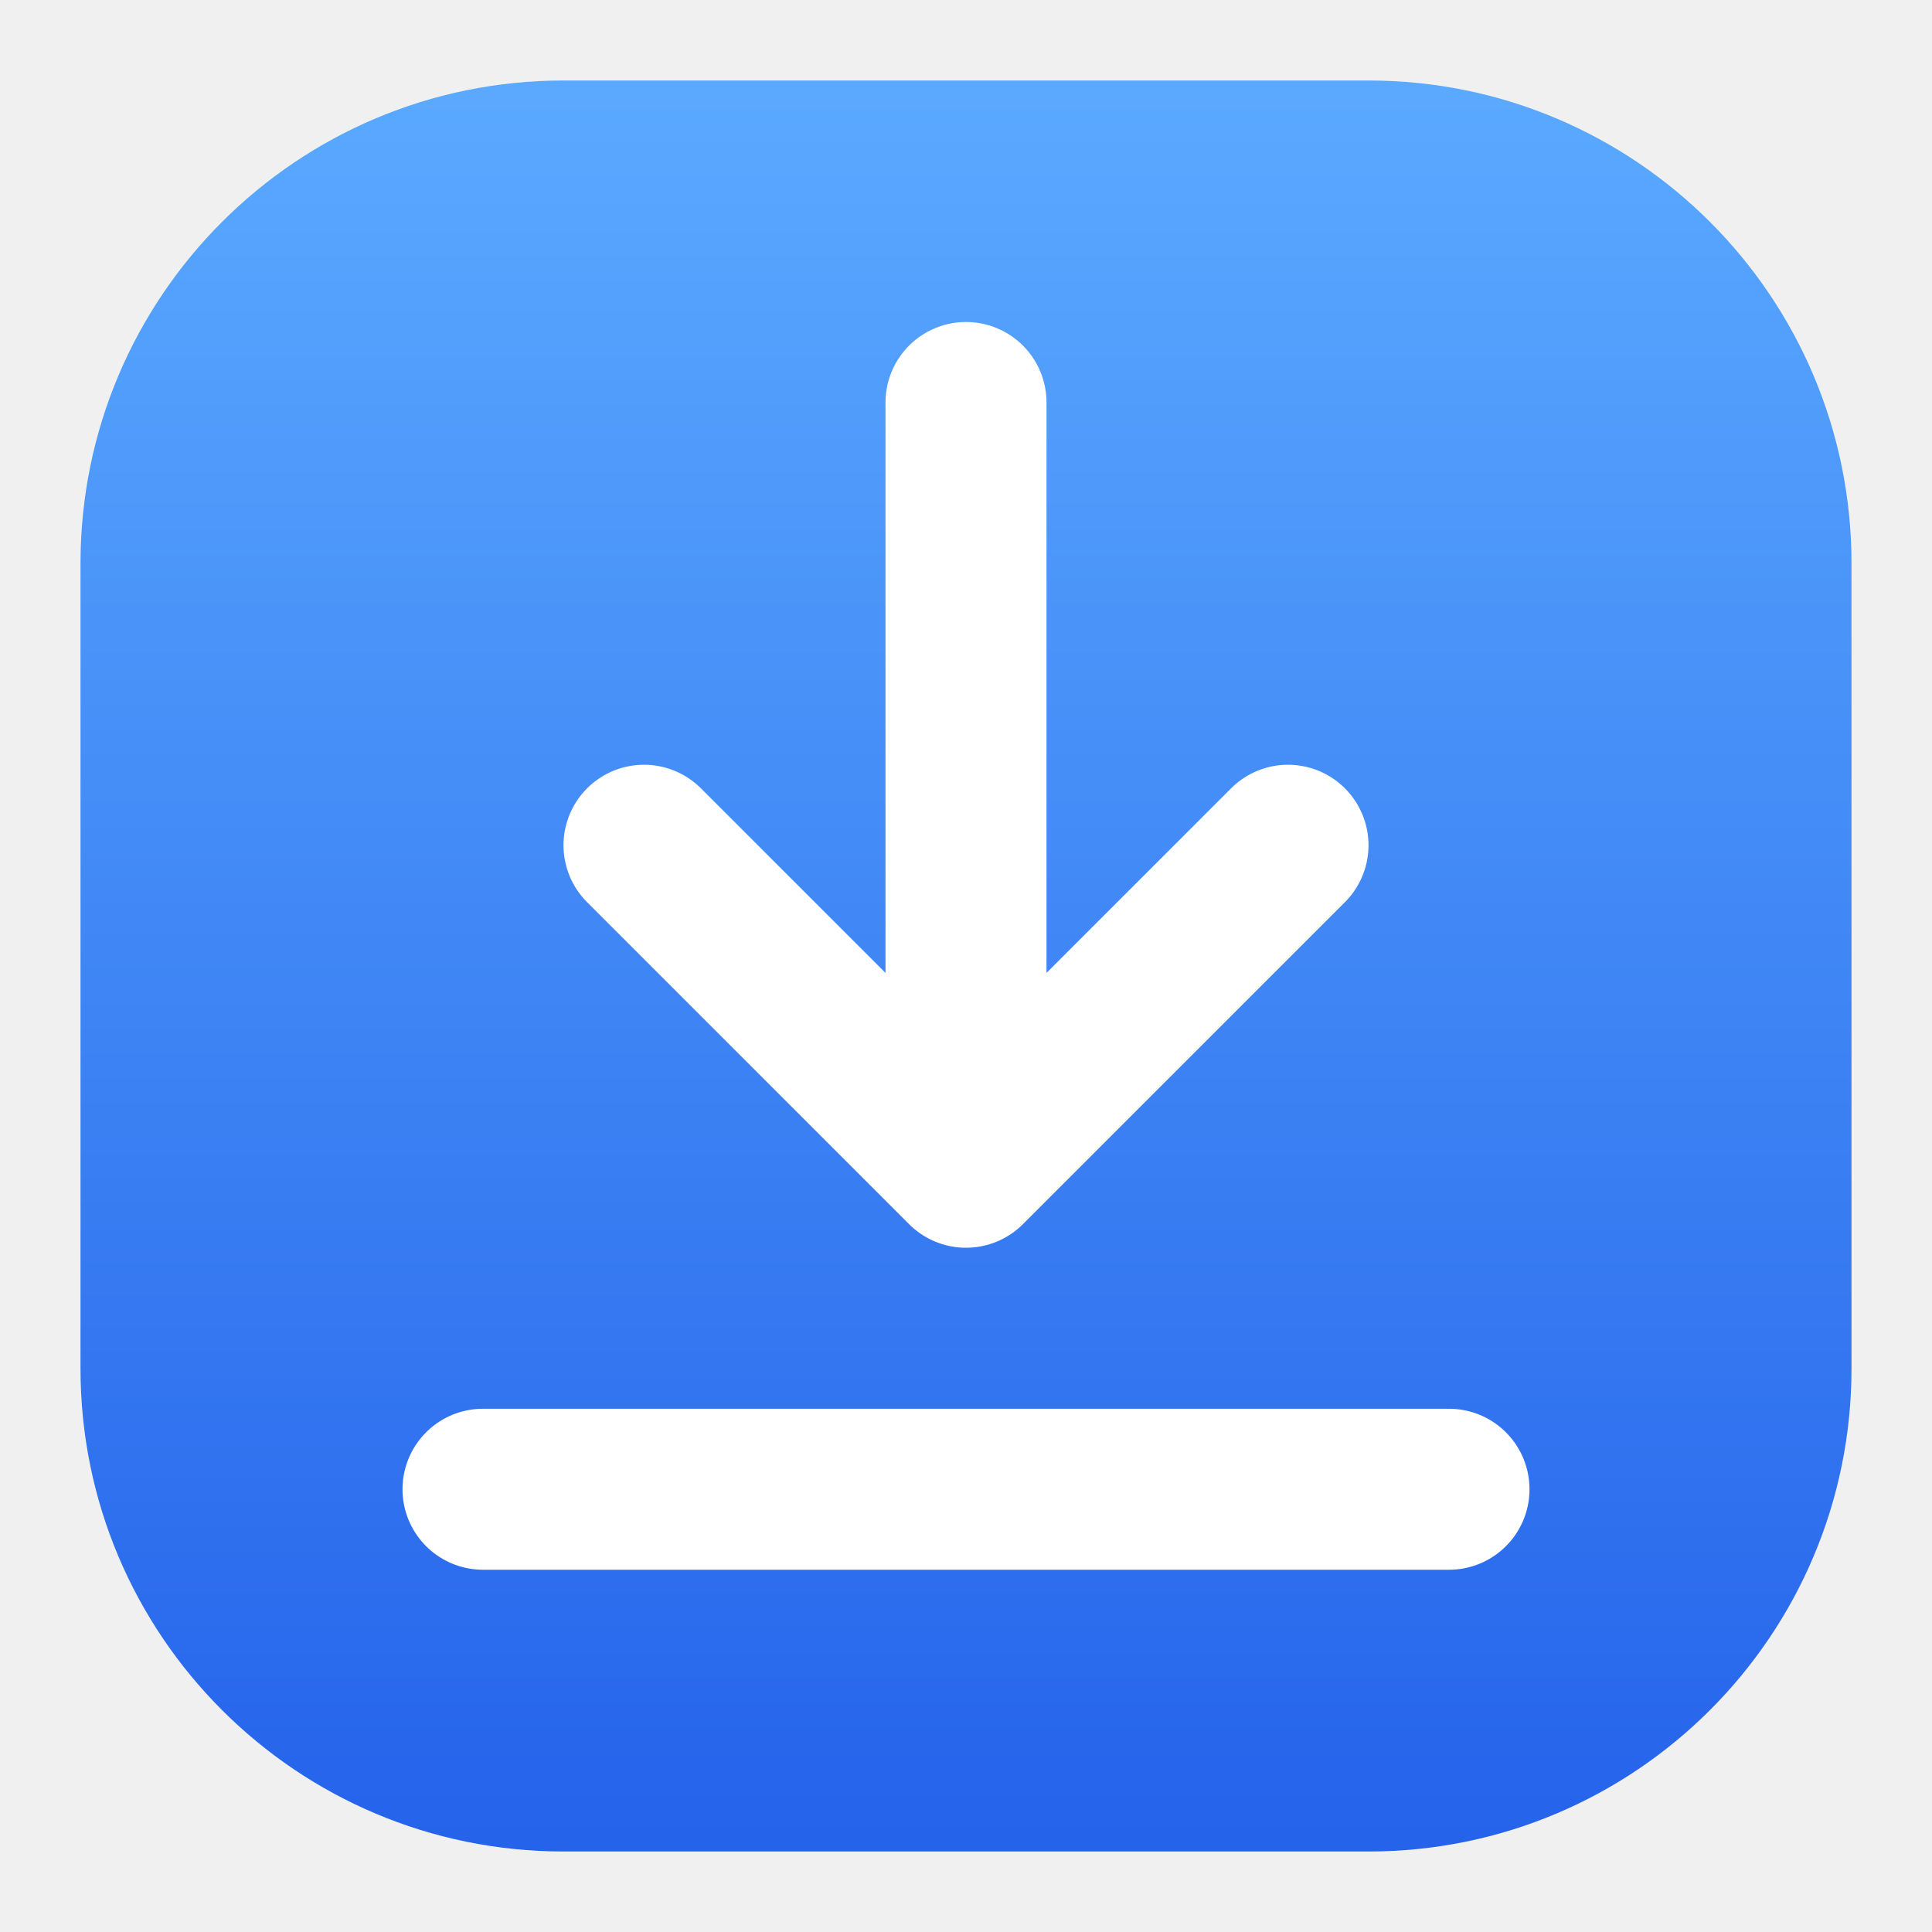
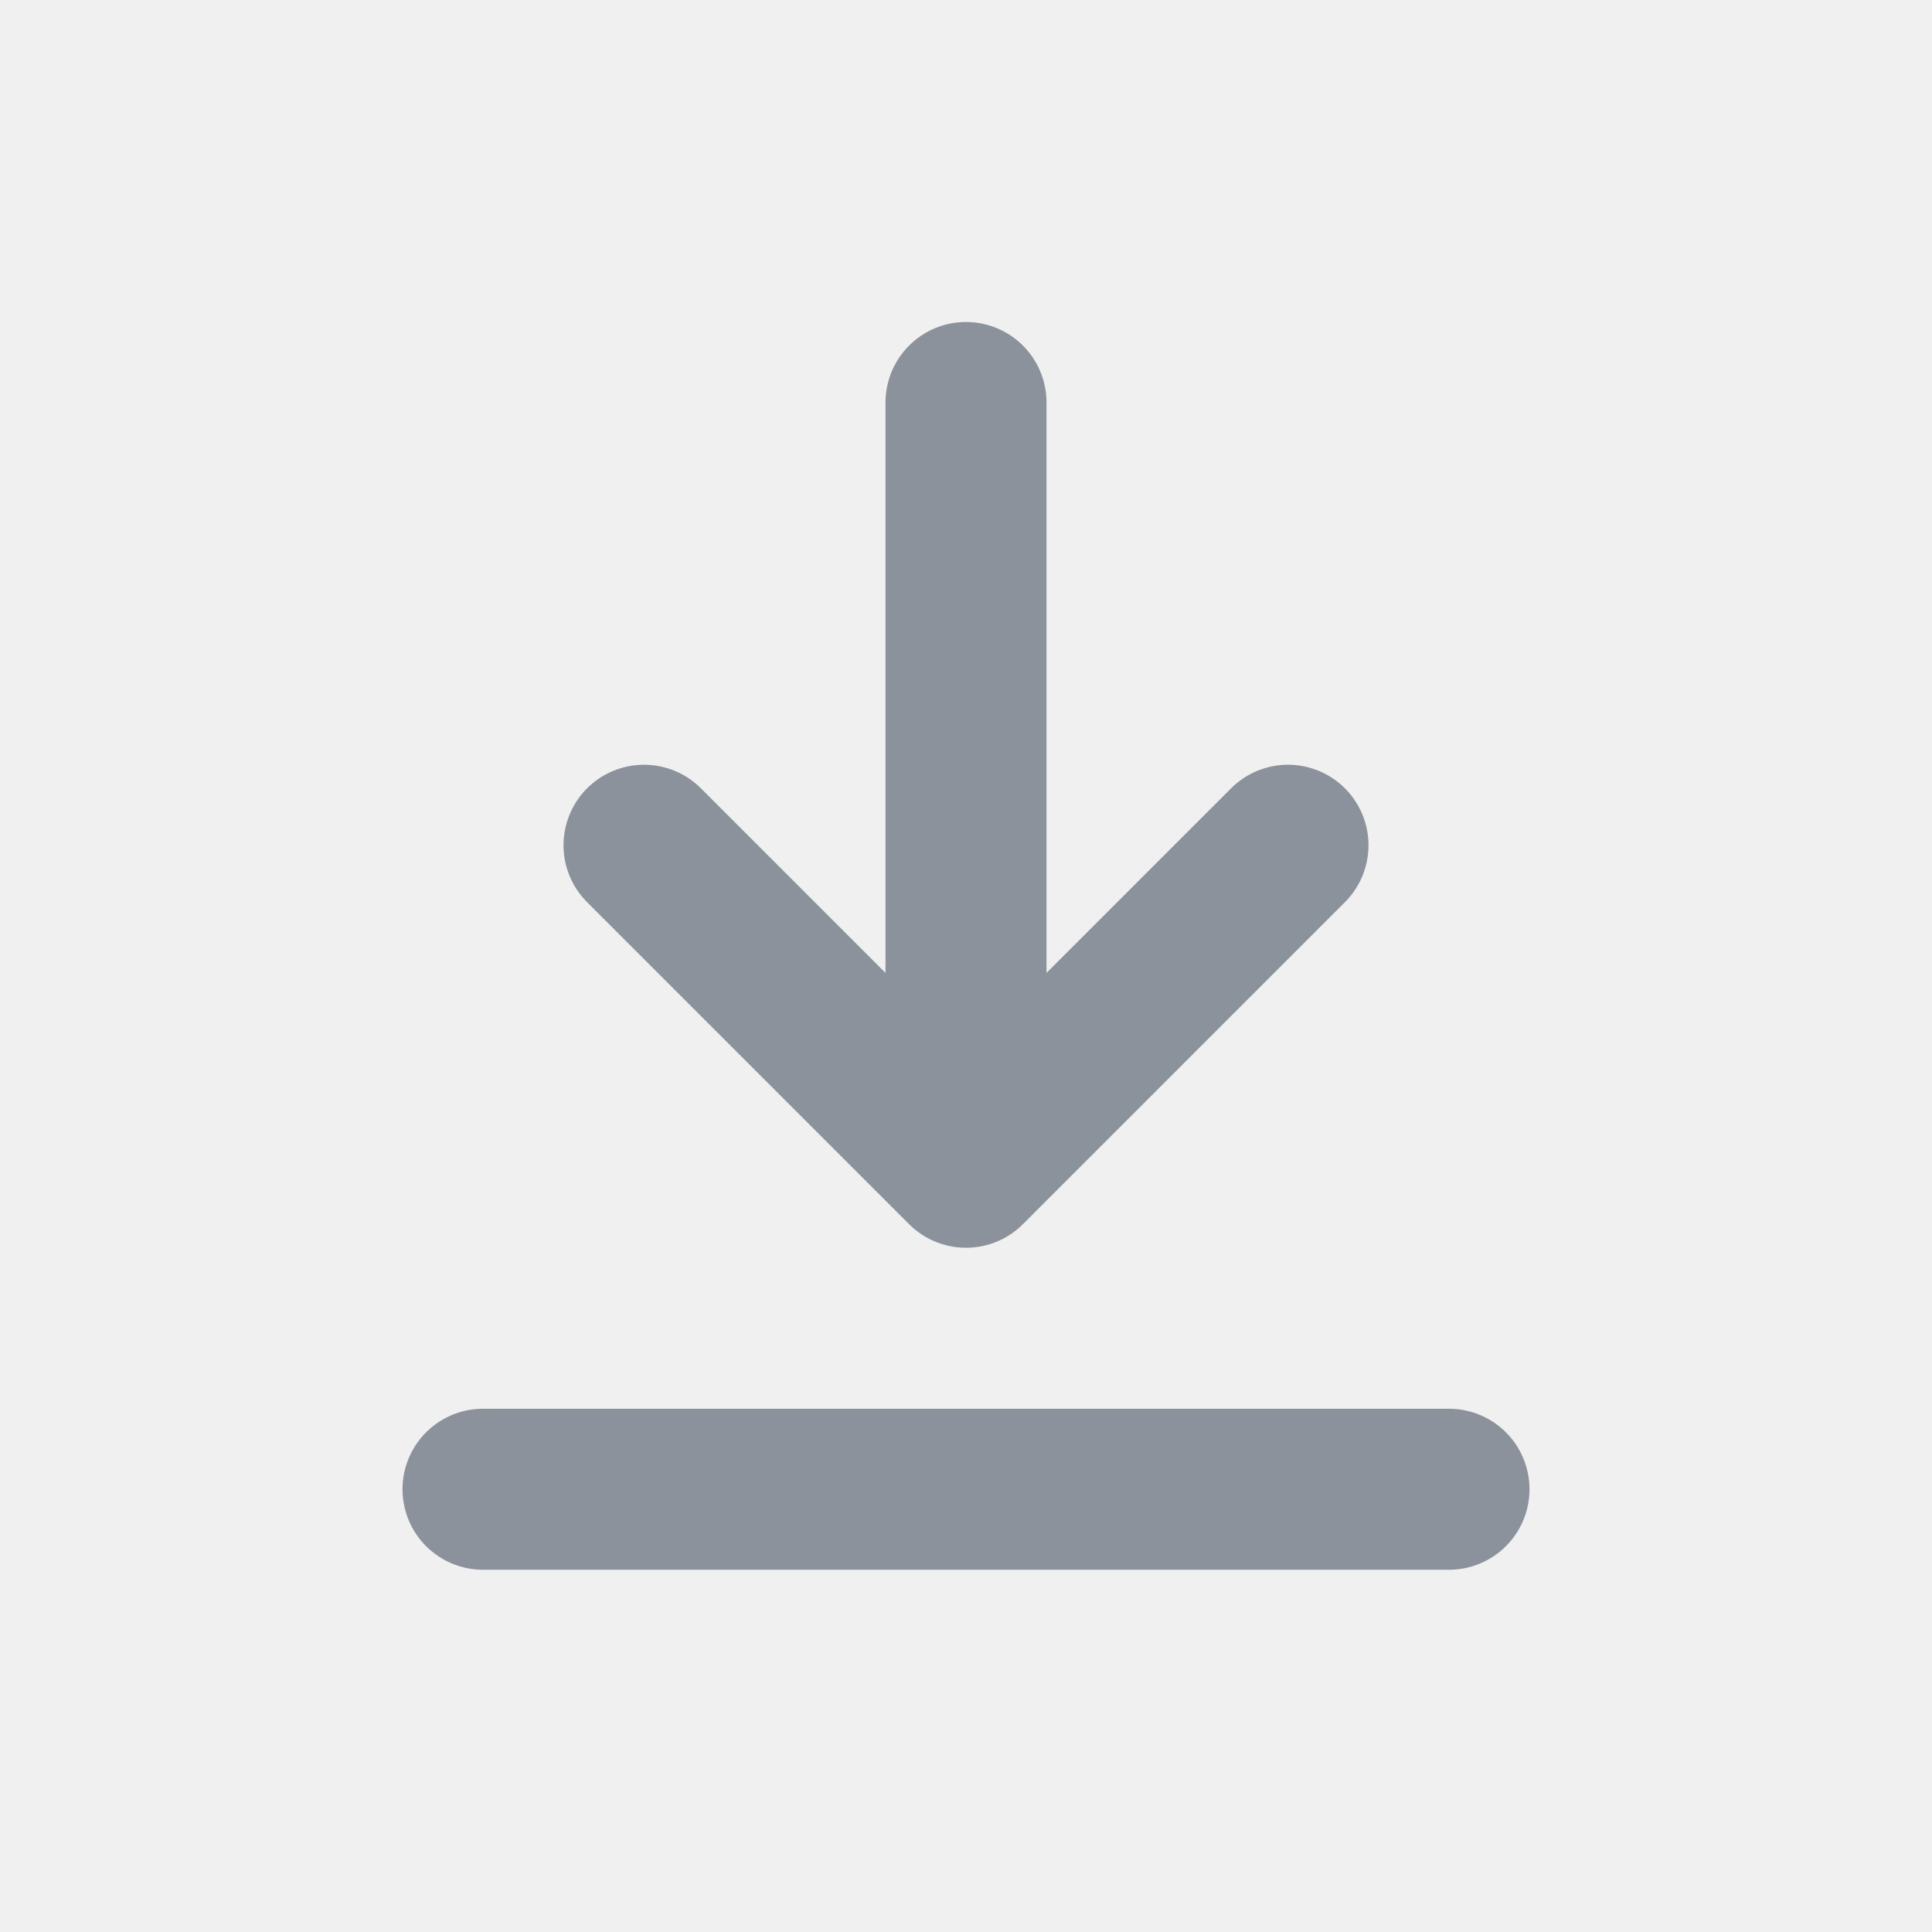
<svg xmlns="http://www.w3.org/2000/svg" width="24" height="24" viewBox="0 0 24 24">
-   <defs>
-     <linearGradient id="g_import" x1="0" y1="0" x2="0" y2="1">
-       <stop offset="0" stop-color="#5AA9FF" />
-       <stop offset="1" stop-color="#2563EB" />
-     </linearGradient>
-   </defs>
-   <rect x="1" y="1" width="22" height="22" rx="6" fill="url(#g_import)" />
-   <path d="M12 5v9.5M8 10.5l4 4 4-4M6 18.5h12" fill="none" stroke="#fff" stroke-width="2" stroke-linecap="round" stroke-linejoin="round" />
+   <path d="M12 5v9.5M8 10.5l4 4 4-4M6 18.5h12" fill="none" stroke="#8B929C" stroke-width="2" stroke-linecap="round" stroke-linejoin="round" />
</svg>
